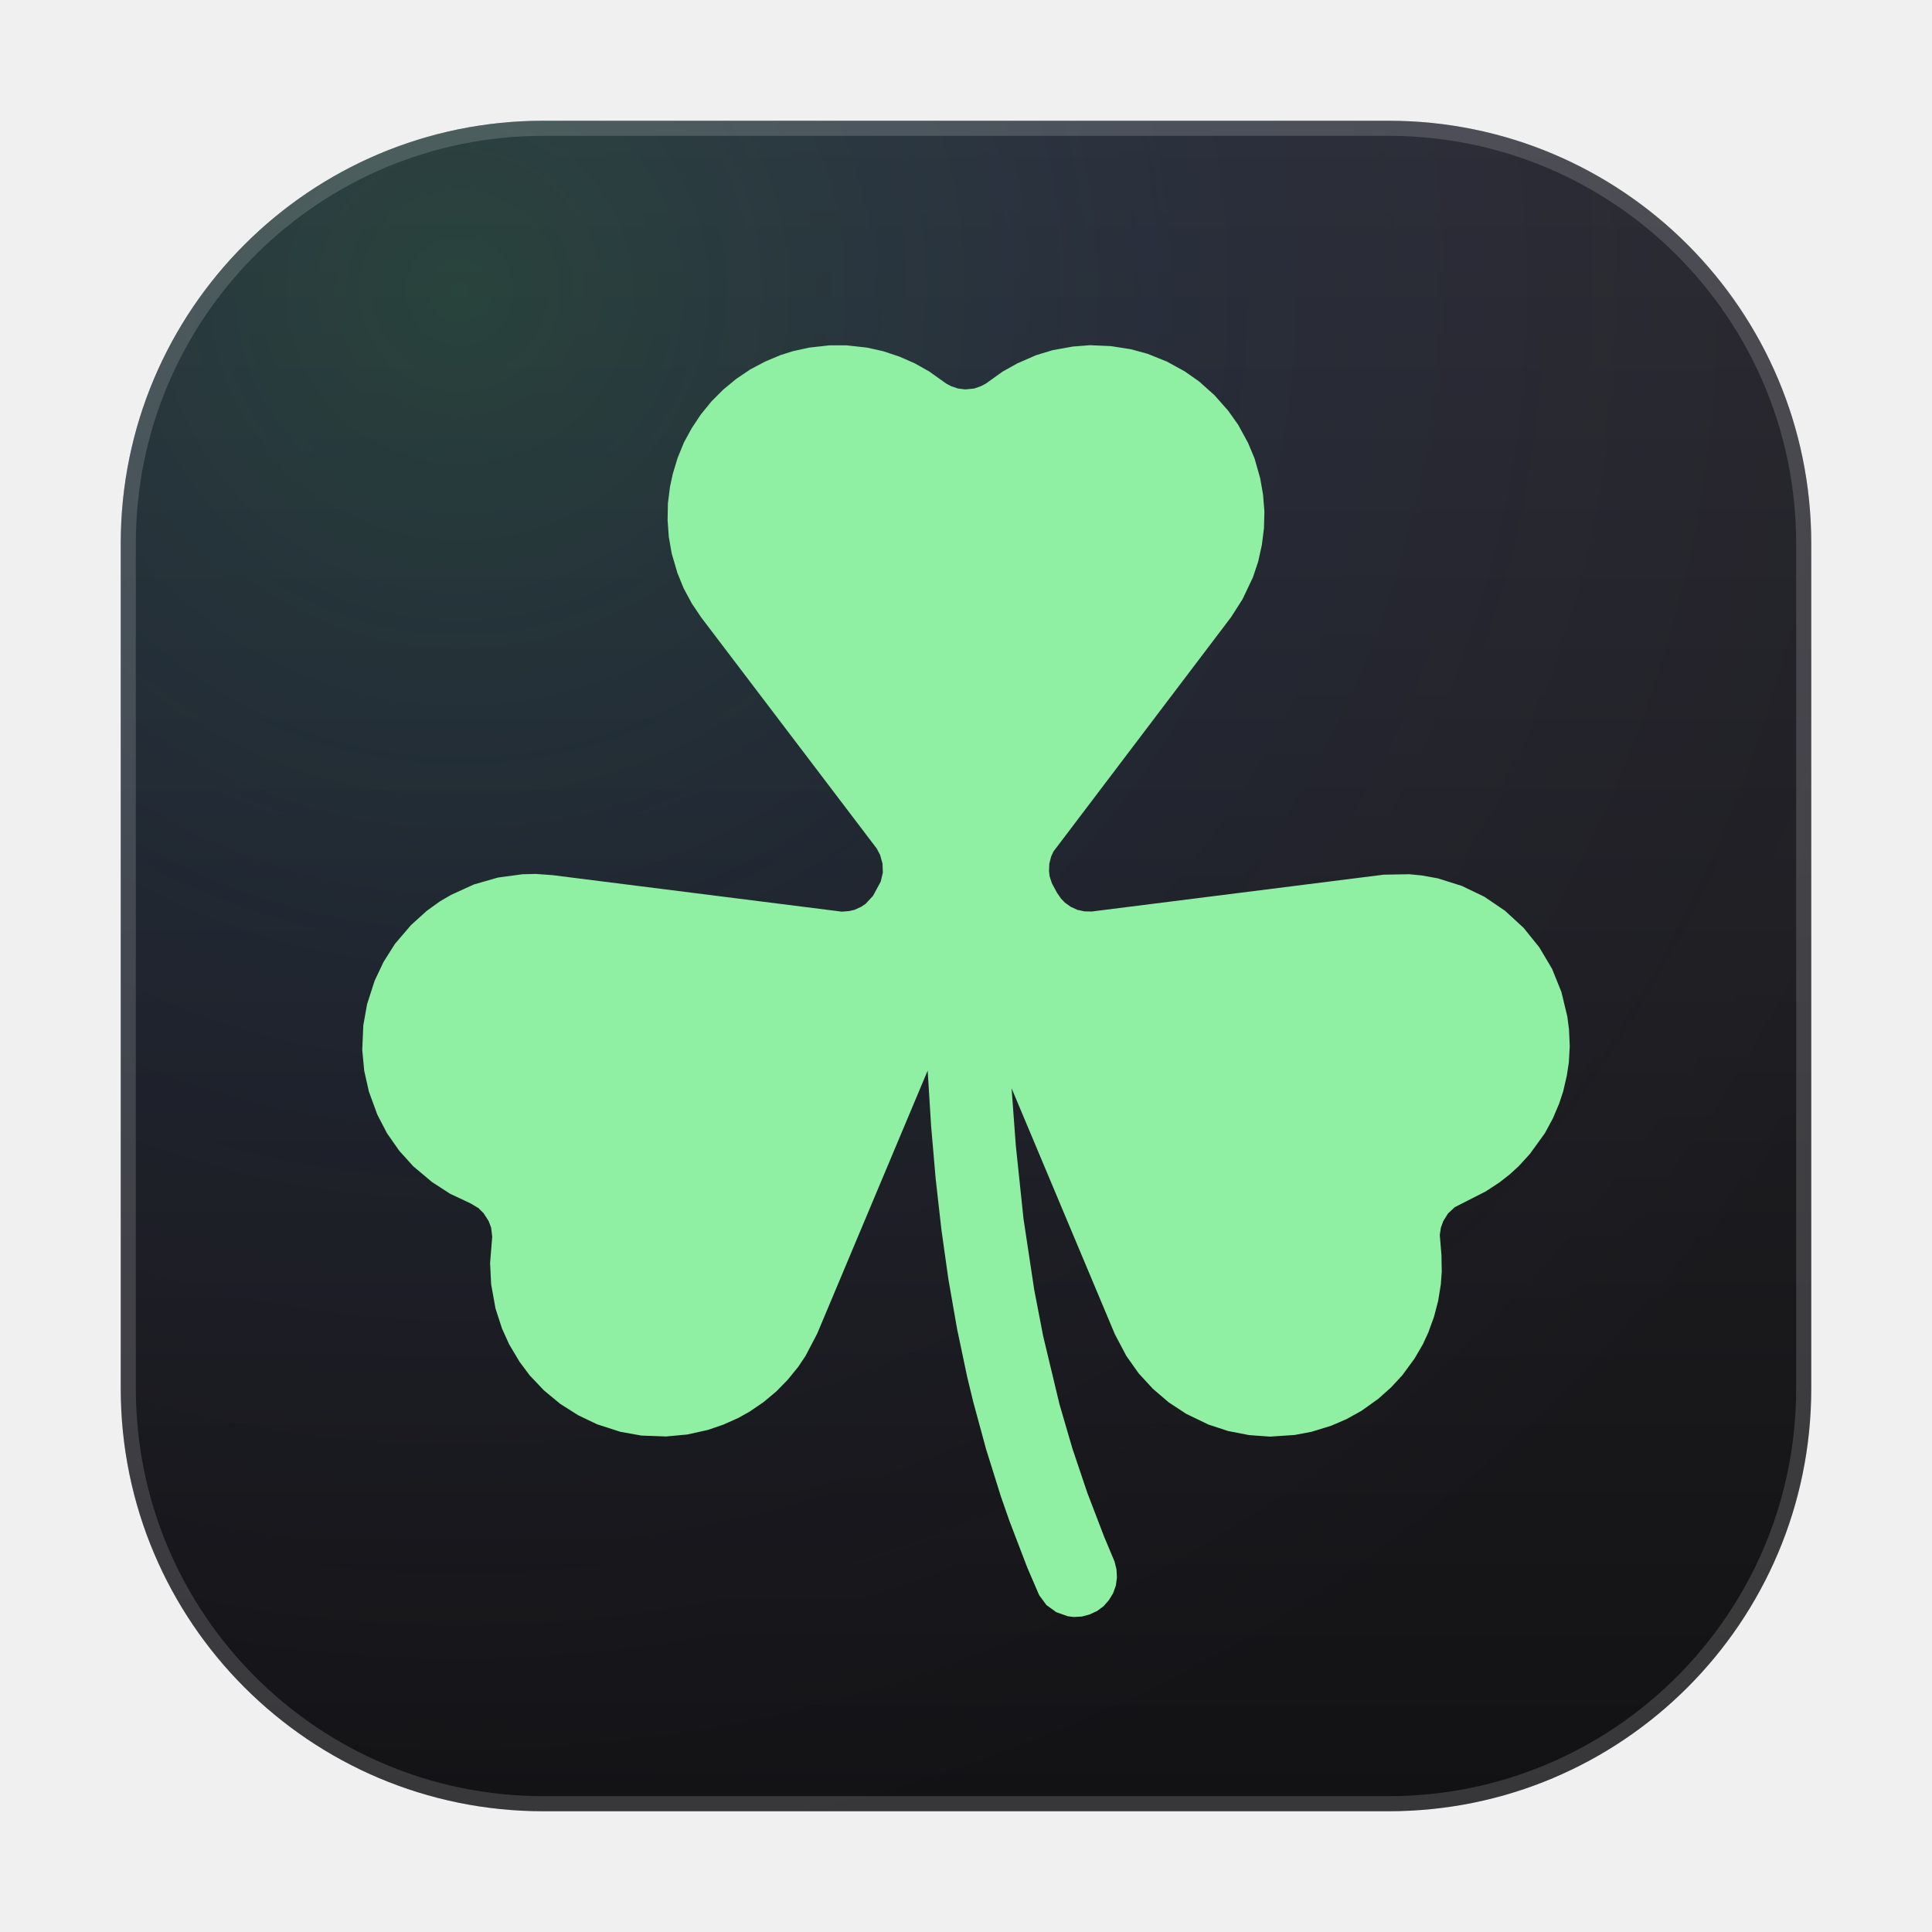
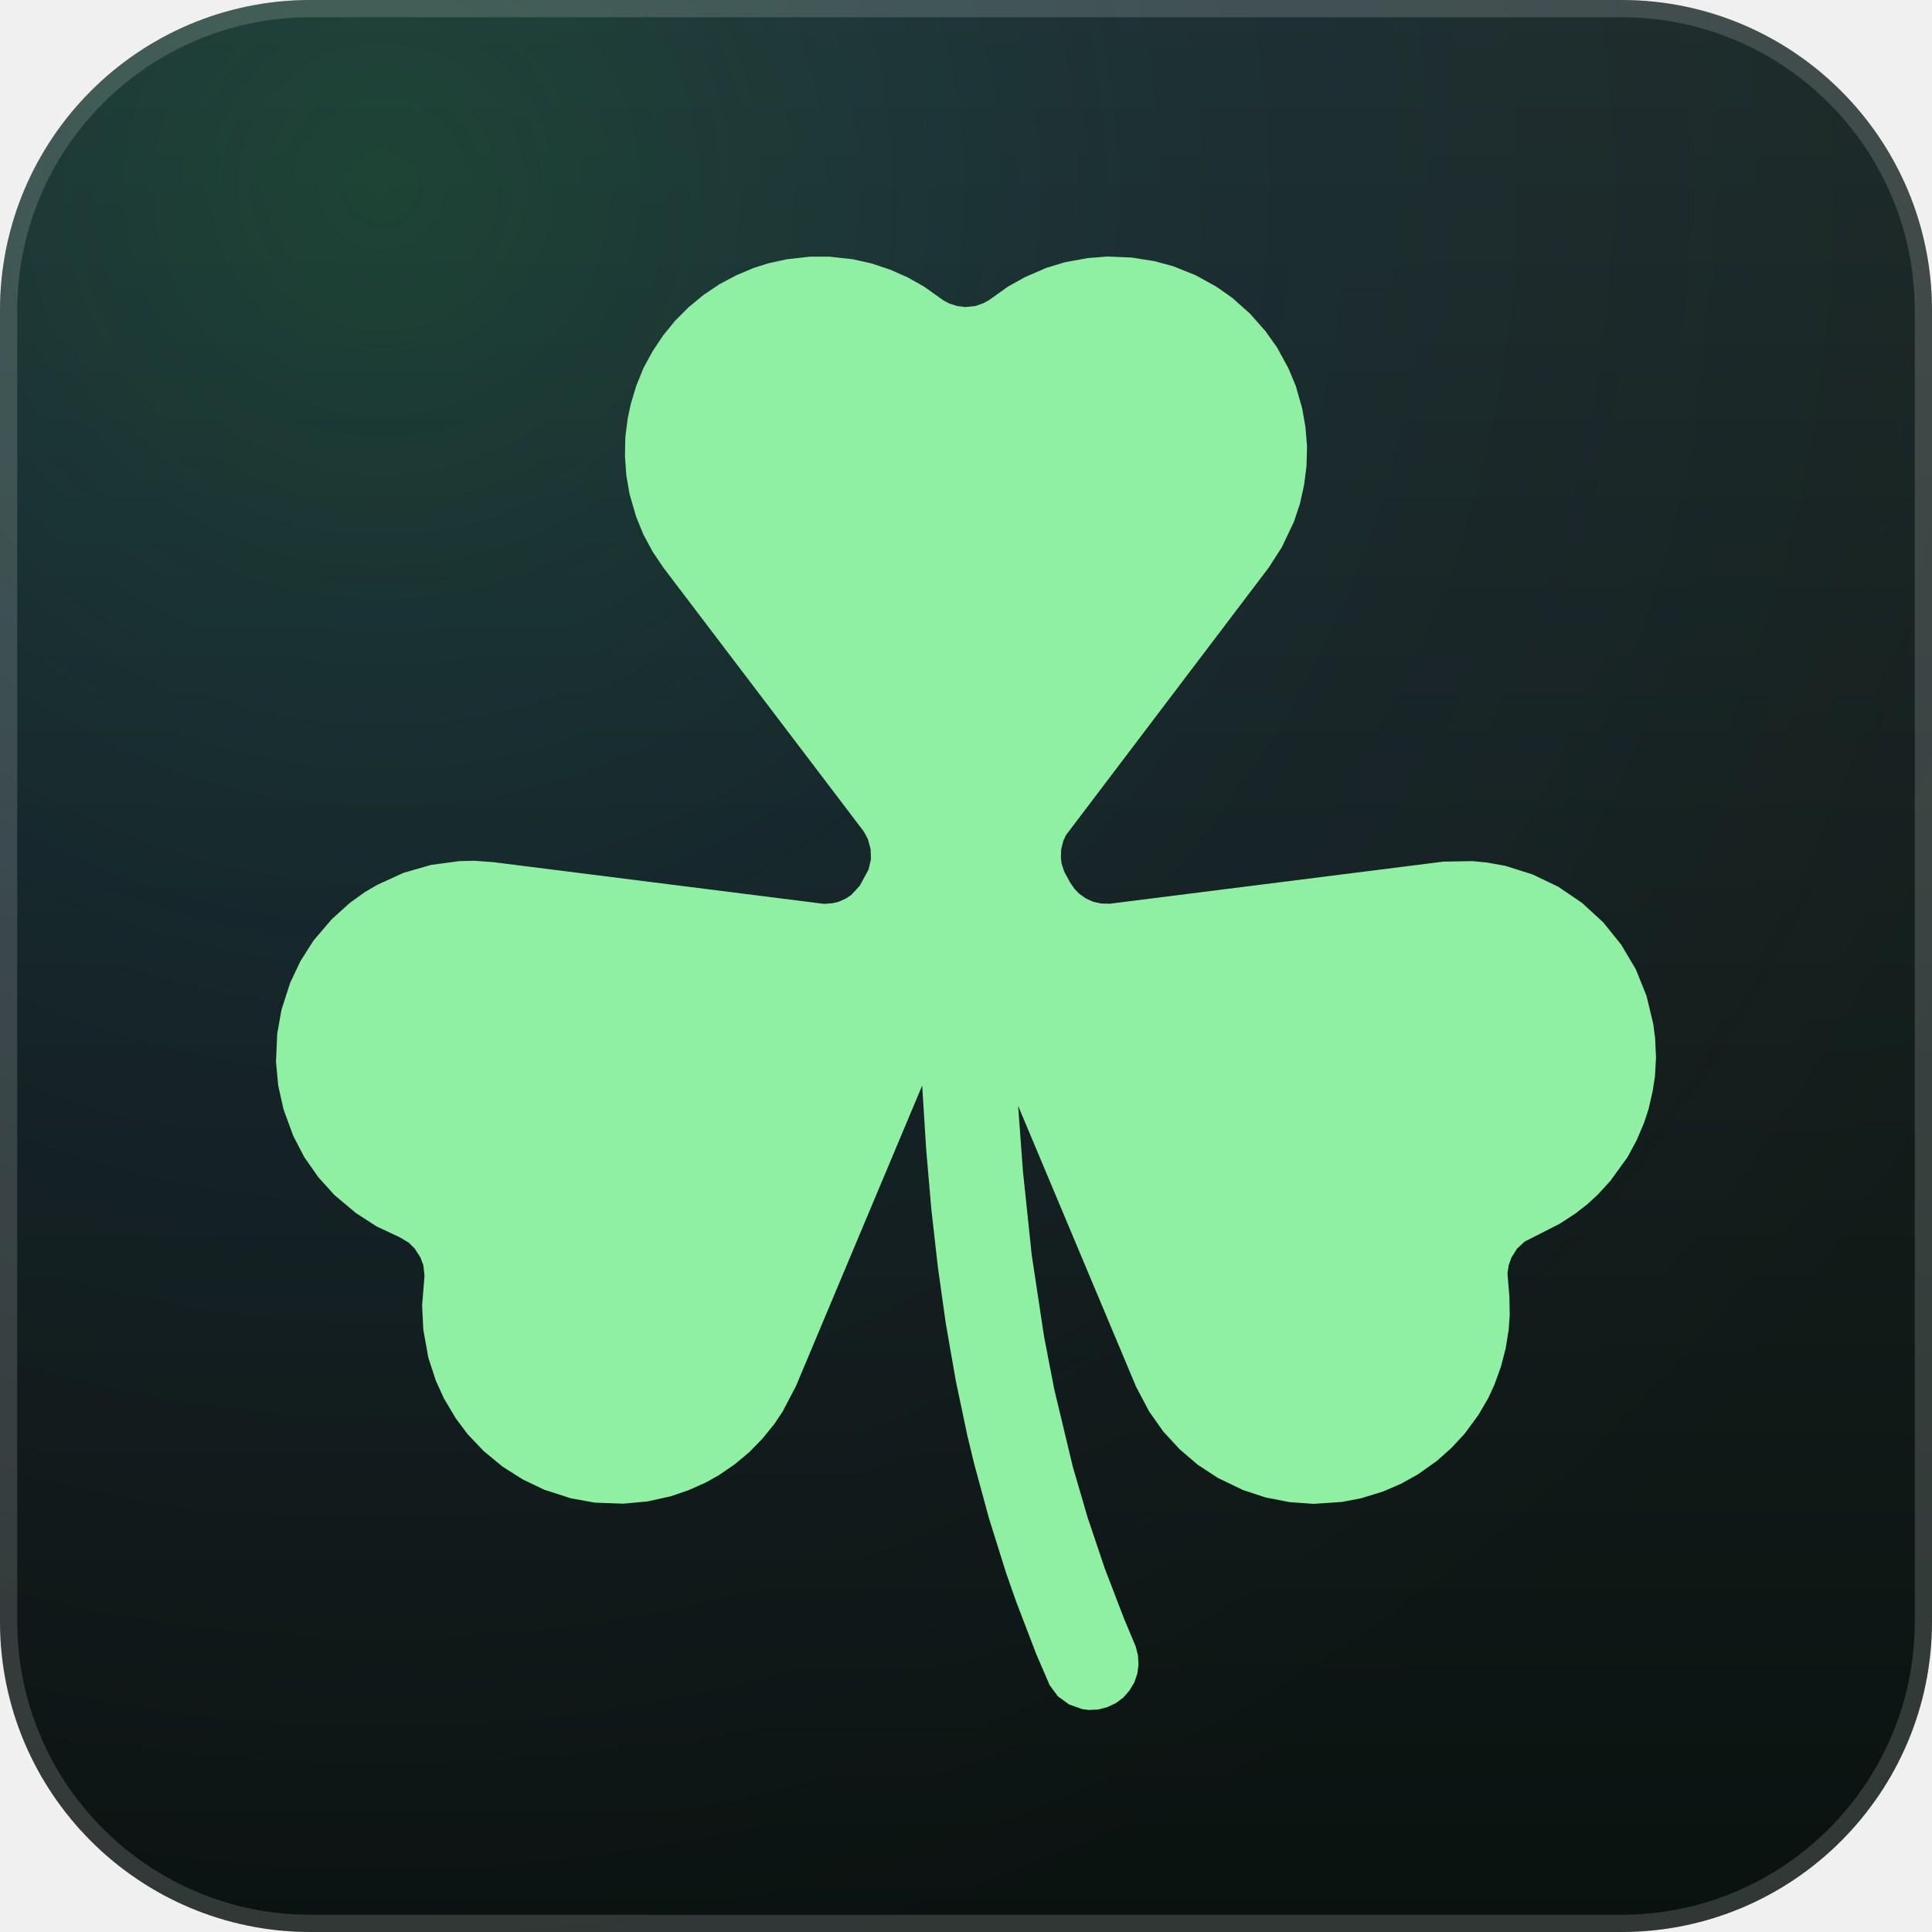
- <svg xmlns="http://www.w3.org/2000/svg" viewBox="0 0 128 128" width="128" height="128">
+ <svg xmlns="http://www.w3.org/2000/svg" viewBox="8 8 112 112" width="112" height="112">
  <defs>
    <linearGradient id="bg" x1="0" y1="0" x2="0" y2="1">
-       <stop offset="0" stop-color="#2a2a30" />
-       <stop offset="1" stop-color="#121214" />
+       <stop offset="0" stop-color="#1c2b27" />
+       <stop offset="1" stop-color="#0a1210" />
    </linearGradient>
    <radialGradient id="haze" cx=".2" cy=".1" r=".95">
      <stop offset="0" stop-color="#2ec27e" stop-opacity=".18" />
      <stop offset=".45" stop-color="#3584e4" stop-opacity=".07" />
      <stop offset="1" stop-color="#9141ac" stop-opacity="0" />
    </radialGradient>
  </defs>
-   <rect x="8" y="8" width="112" height="112" rx="28" fill="url(#bg)" />
-   <rect x="8" y="8" width="112" height="112" rx="28" fill="url(#haze)" />
-   <rect x="8.5" y="8.5" width="111" height="111" rx="27.5" fill="none" stroke="#fff" stroke-opacity=".16" />
+   <rect x="8" y="8" width="112" height="112" rx="18" fill="url(#bg)" />
+   <rect x="8" y="8" width="112" height="112" rx="18" fill="url(#haze)" />
+   <rect x="8.5" y="8.5" width="111" height="111" rx="17.5" fill="none" stroke="#fff" stroke-opacity=".16" />
  <path fill="#8ff0a4" d="M31.18 79.73L31.70 80.04 32.04 80.38 32.37 80.89 32.54 81.34 32.61 81.94 32.47 83.68 32.54 85.09 32.83 86.70 33.26 88.02 33.73 89.06 34.42 90.22 35.10 91.13 36.04 92.12 37.13 93.02 38.30 93.76 39.55 94.36 41.10 94.86 42.49 95.11 44.13 95.17 45.53 95.04 46.89 94.74 47.91 94.39 48.92 93.94 49.67 93.52 50.59 92.89 51.44 92.18 52.19 91.41 52.89 90.55 53.37 89.83 54.14 88.36 61.46 70.93 61.69 74.62 61.99 78.09 62.37 81.46 62.83 84.73 63.41 88.05 64.08 91.23 64.48 92.88 65.33 96.01 66.32 99.17 66.89 100.80 68.07 103.88 68.85 105.69 69.33 106.34 69.98 106.81 70.74 107.08 71.14 107.13 71.68 107.10 72.20 106.96 72.69 106.73 73.12 106.41 73.47 106.01 73.75 105.55 73.93 105.04 74.00 104.51 73.97 103.97 73.84 103.45 73.16 101.83 72.04 98.91 71.05 95.97 70.19 93.02 69.11 88.51 68.52 85.45 67.81 80.75 67.30 75.89 67.02 72.10 73.86 88.39 74.62 89.83 75.44 90.99 76.38 92.01 77.43 92.91 78.59 93.67 80.06 94.38 81.37 94.81 82.76 95.08 84.15 95.18 85.78 95.07 86.89 94.86 88.19 94.46 89.21 94.02 90.20 93.47 91.31 92.68 92.16 91.92 92.91 91.11 93.71 90.02 94.27 89.06 94.63 88.28 95.01 87.23 95.28 86.19 95.46 85.09 95.52 84.24 95.50 83.16 95.39 81.82 95.46 81.35 95.62 80.90 95.94 80.39 96.38 79.98 98.44 78.93 99.34 78.34 100.02 77.81 100.63 77.25 101.36 76.45 102.35 75.08 102.88 74.10 103.30 73.11 103.57 72.29 103.81 71.24 103.94 70.39 104.00 69.31 103.95 68.20 103.84 67.35 103.45 65.73 102.83 64.19 101.98 62.76 100.94 61.47 99.71 60.34 98.34 59.41 96.84 58.69 95.25 58.19 94.19 58.00 93.36 57.92 91.67 57.95 72.33 60.39 71.85 60.38 71.38 60.28 70.94 60.08 70.55 59.80 70.30 59.54 70.03 59.15 69.69 58.52 69.54 58.06 69.50 57.70 69.52 57.22 69.64 56.75 69.79 56.42 81.56 40.89 82.31 39.72 83.01 38.25 83.36 37.20 83.60 36.11 83.74 35.01 83.77 33.88 83.68 32.77 83.49 31.68 83.12 30.38 82.69 29.35 82.03 28.14 81.37 27.21 80.47 26.19 79.44 25.27 78.50 24.61 77.32 23.96 76.03 23.44 74.93 23.14 73.59 22.93 72.21 22.87 71.07 22.96 69.74 23.20 68.65 23.53 67.41 24.07 66.44 24.61 65.32 25.41 65.00 25.58 64.55 25.74 63.95 25.80 63.47 25.74 63.02 25.59 62.70 25.42 61.56 24.61 60.62 24.08 59.60 23.63 58.52 23.27 57.44 23.03 56.09 22.88 54.95 22.88 53.61 23.03 52.52 23.27 51.70 23.53 50.68 23.96 49.70 24.48 48.78 25.10 47.92 25.81 47.14 26.59 46.44 27.45 45.84 28.35 45.31 29.32 44.89 30.35 44.57 31.41 44.39 32.25 44.25 33.35 44.23 34.46 44.31 35.57 44.50 36.66 44.88 37.96 45.30 38.99 45.84 39.99 46.46 40.91 58.08 56.21 58.31 56.64 58.47 57.22 58.49 57.82 58.35 58.41 57.84 59.35 57.35 59.88 57.05 60.08 56.61 60.28 56.26 60.36 55.78 60.40 36.60 57.98 35.50 57.90 34.63 57.92 32.99 58.14 31.39 58.60 29.88 59.29 29.16 59.71 28.28 60.34 27.23 61.29 26.17 62.53 25.41 63.73 24.82 64.98 24.32 66.53 24.07 67.93 24.00 69.56 24.13 70.94 24.44 72.32 25.00 73.85 25.64 75.08 26.45 76.24 27.38 77.27 28.63 78.32 29.82 79.09Z" />
</svg>
